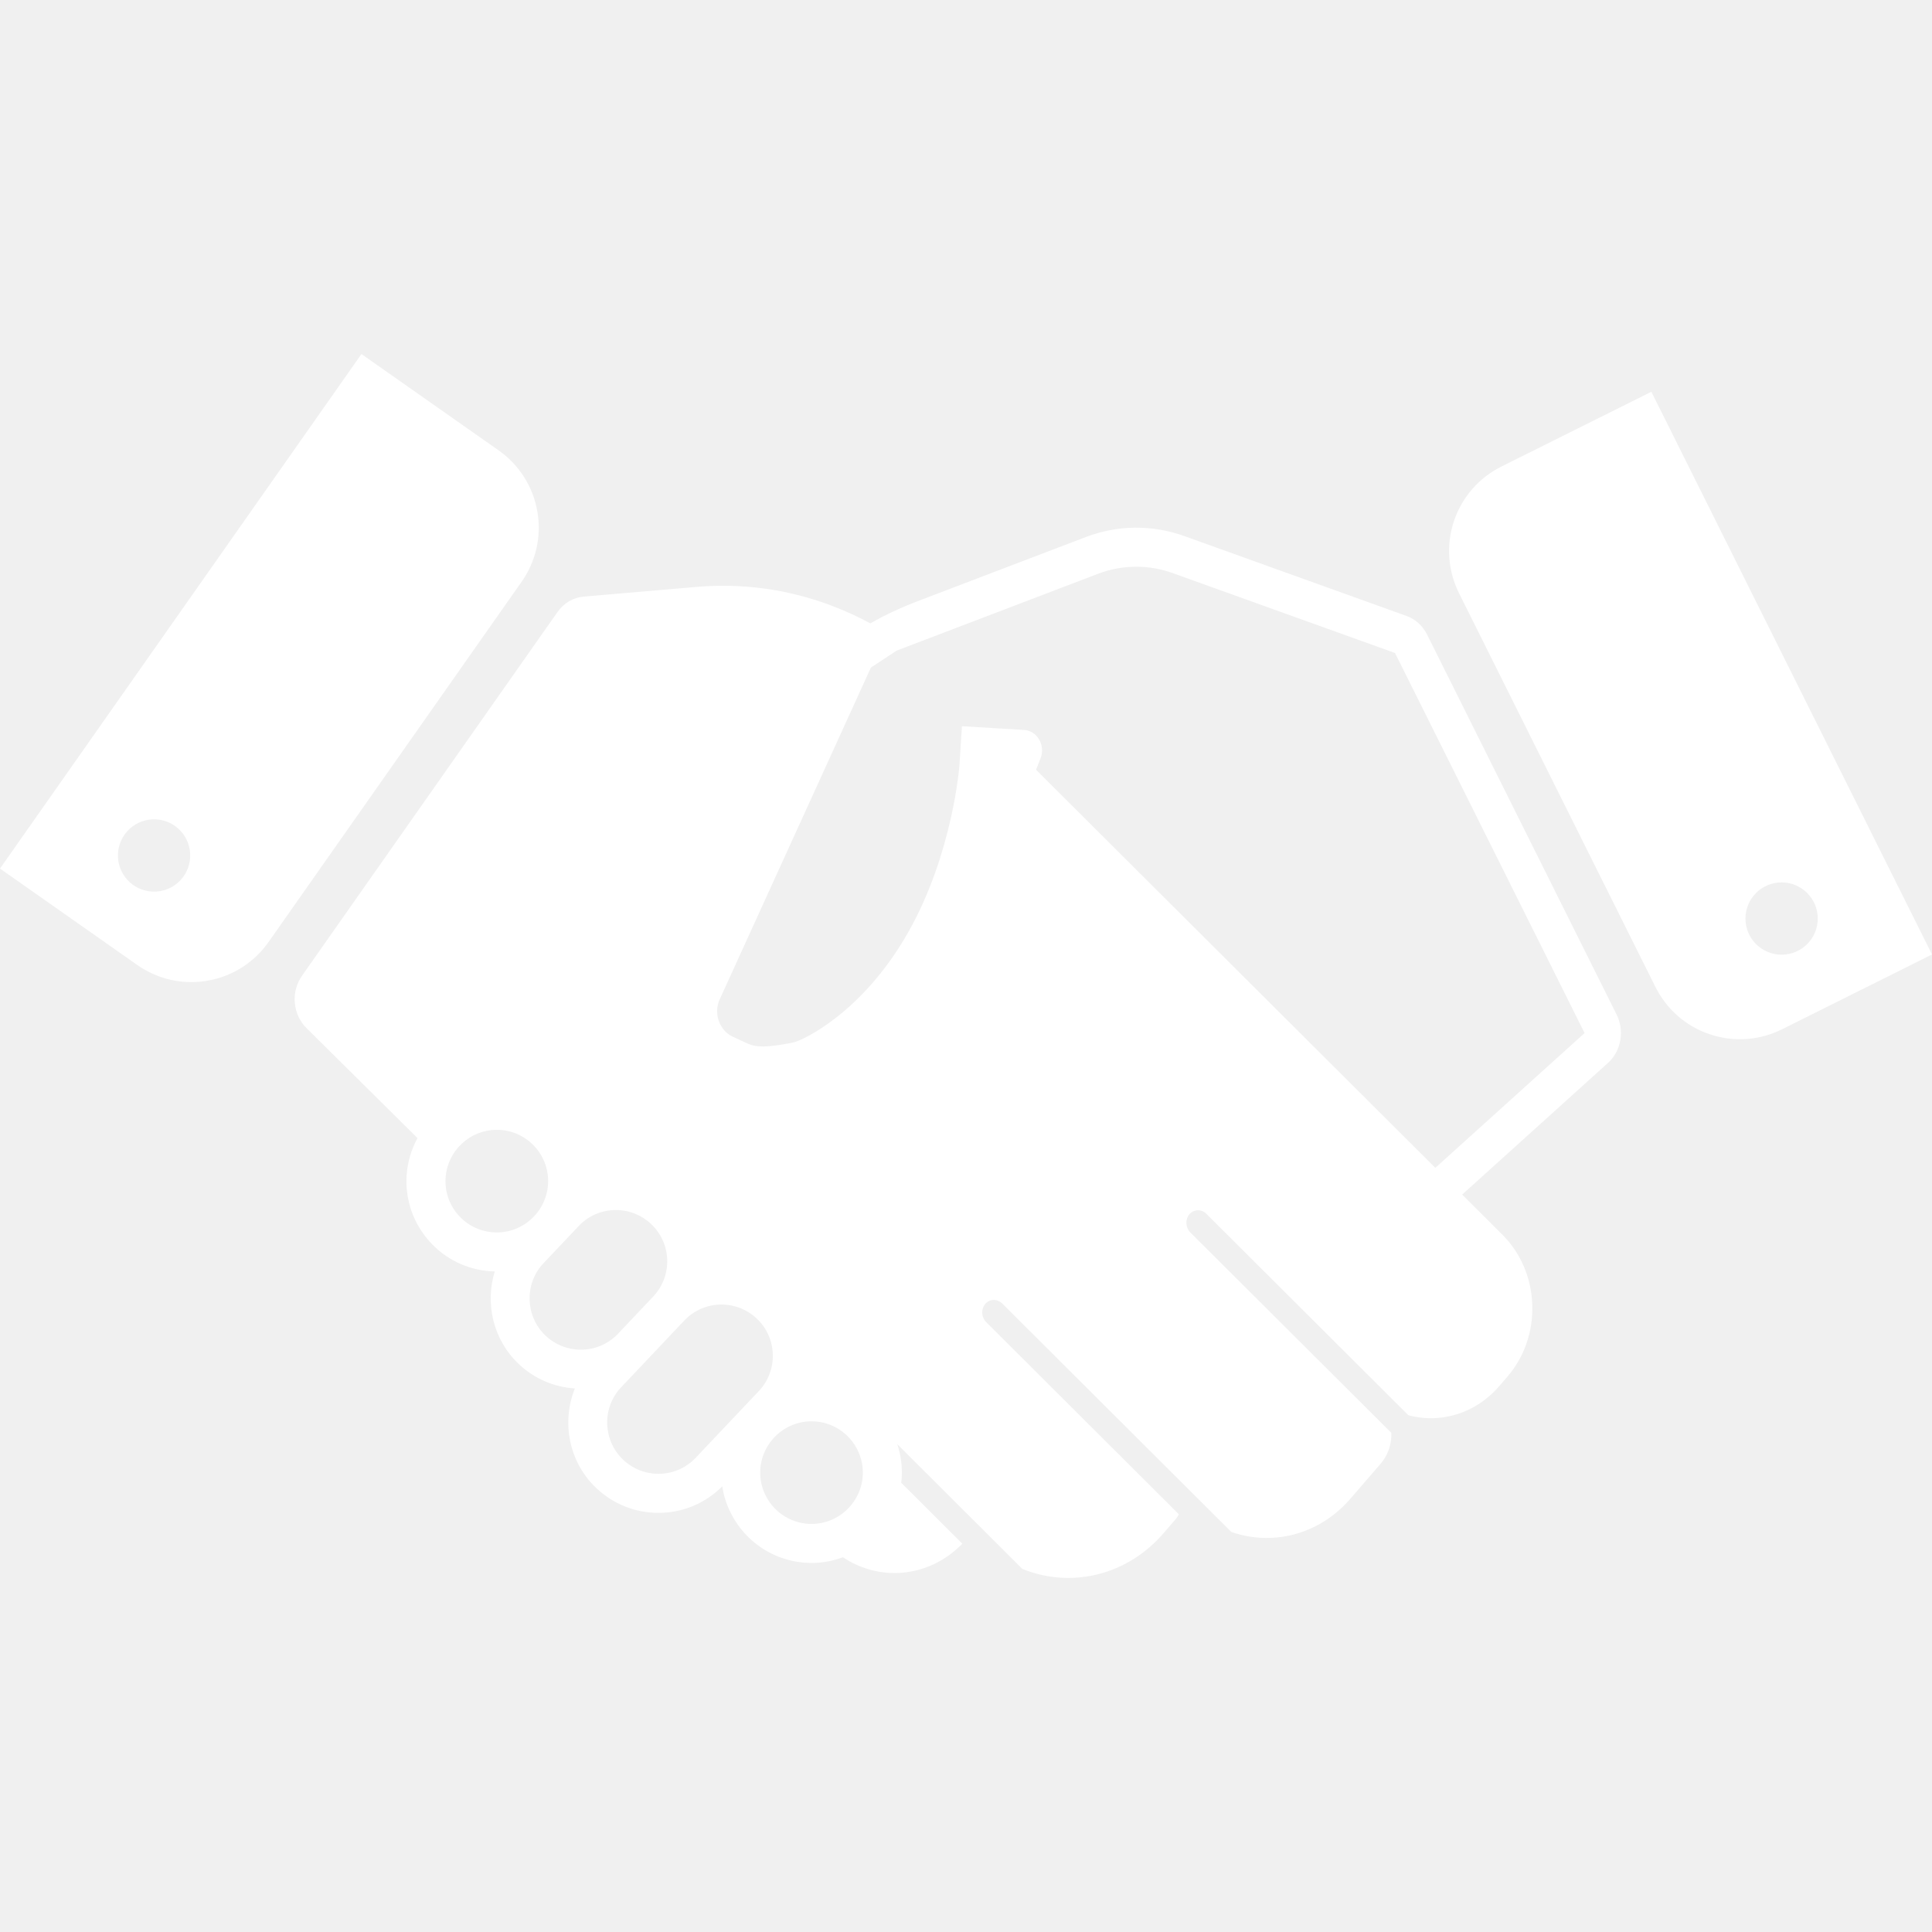
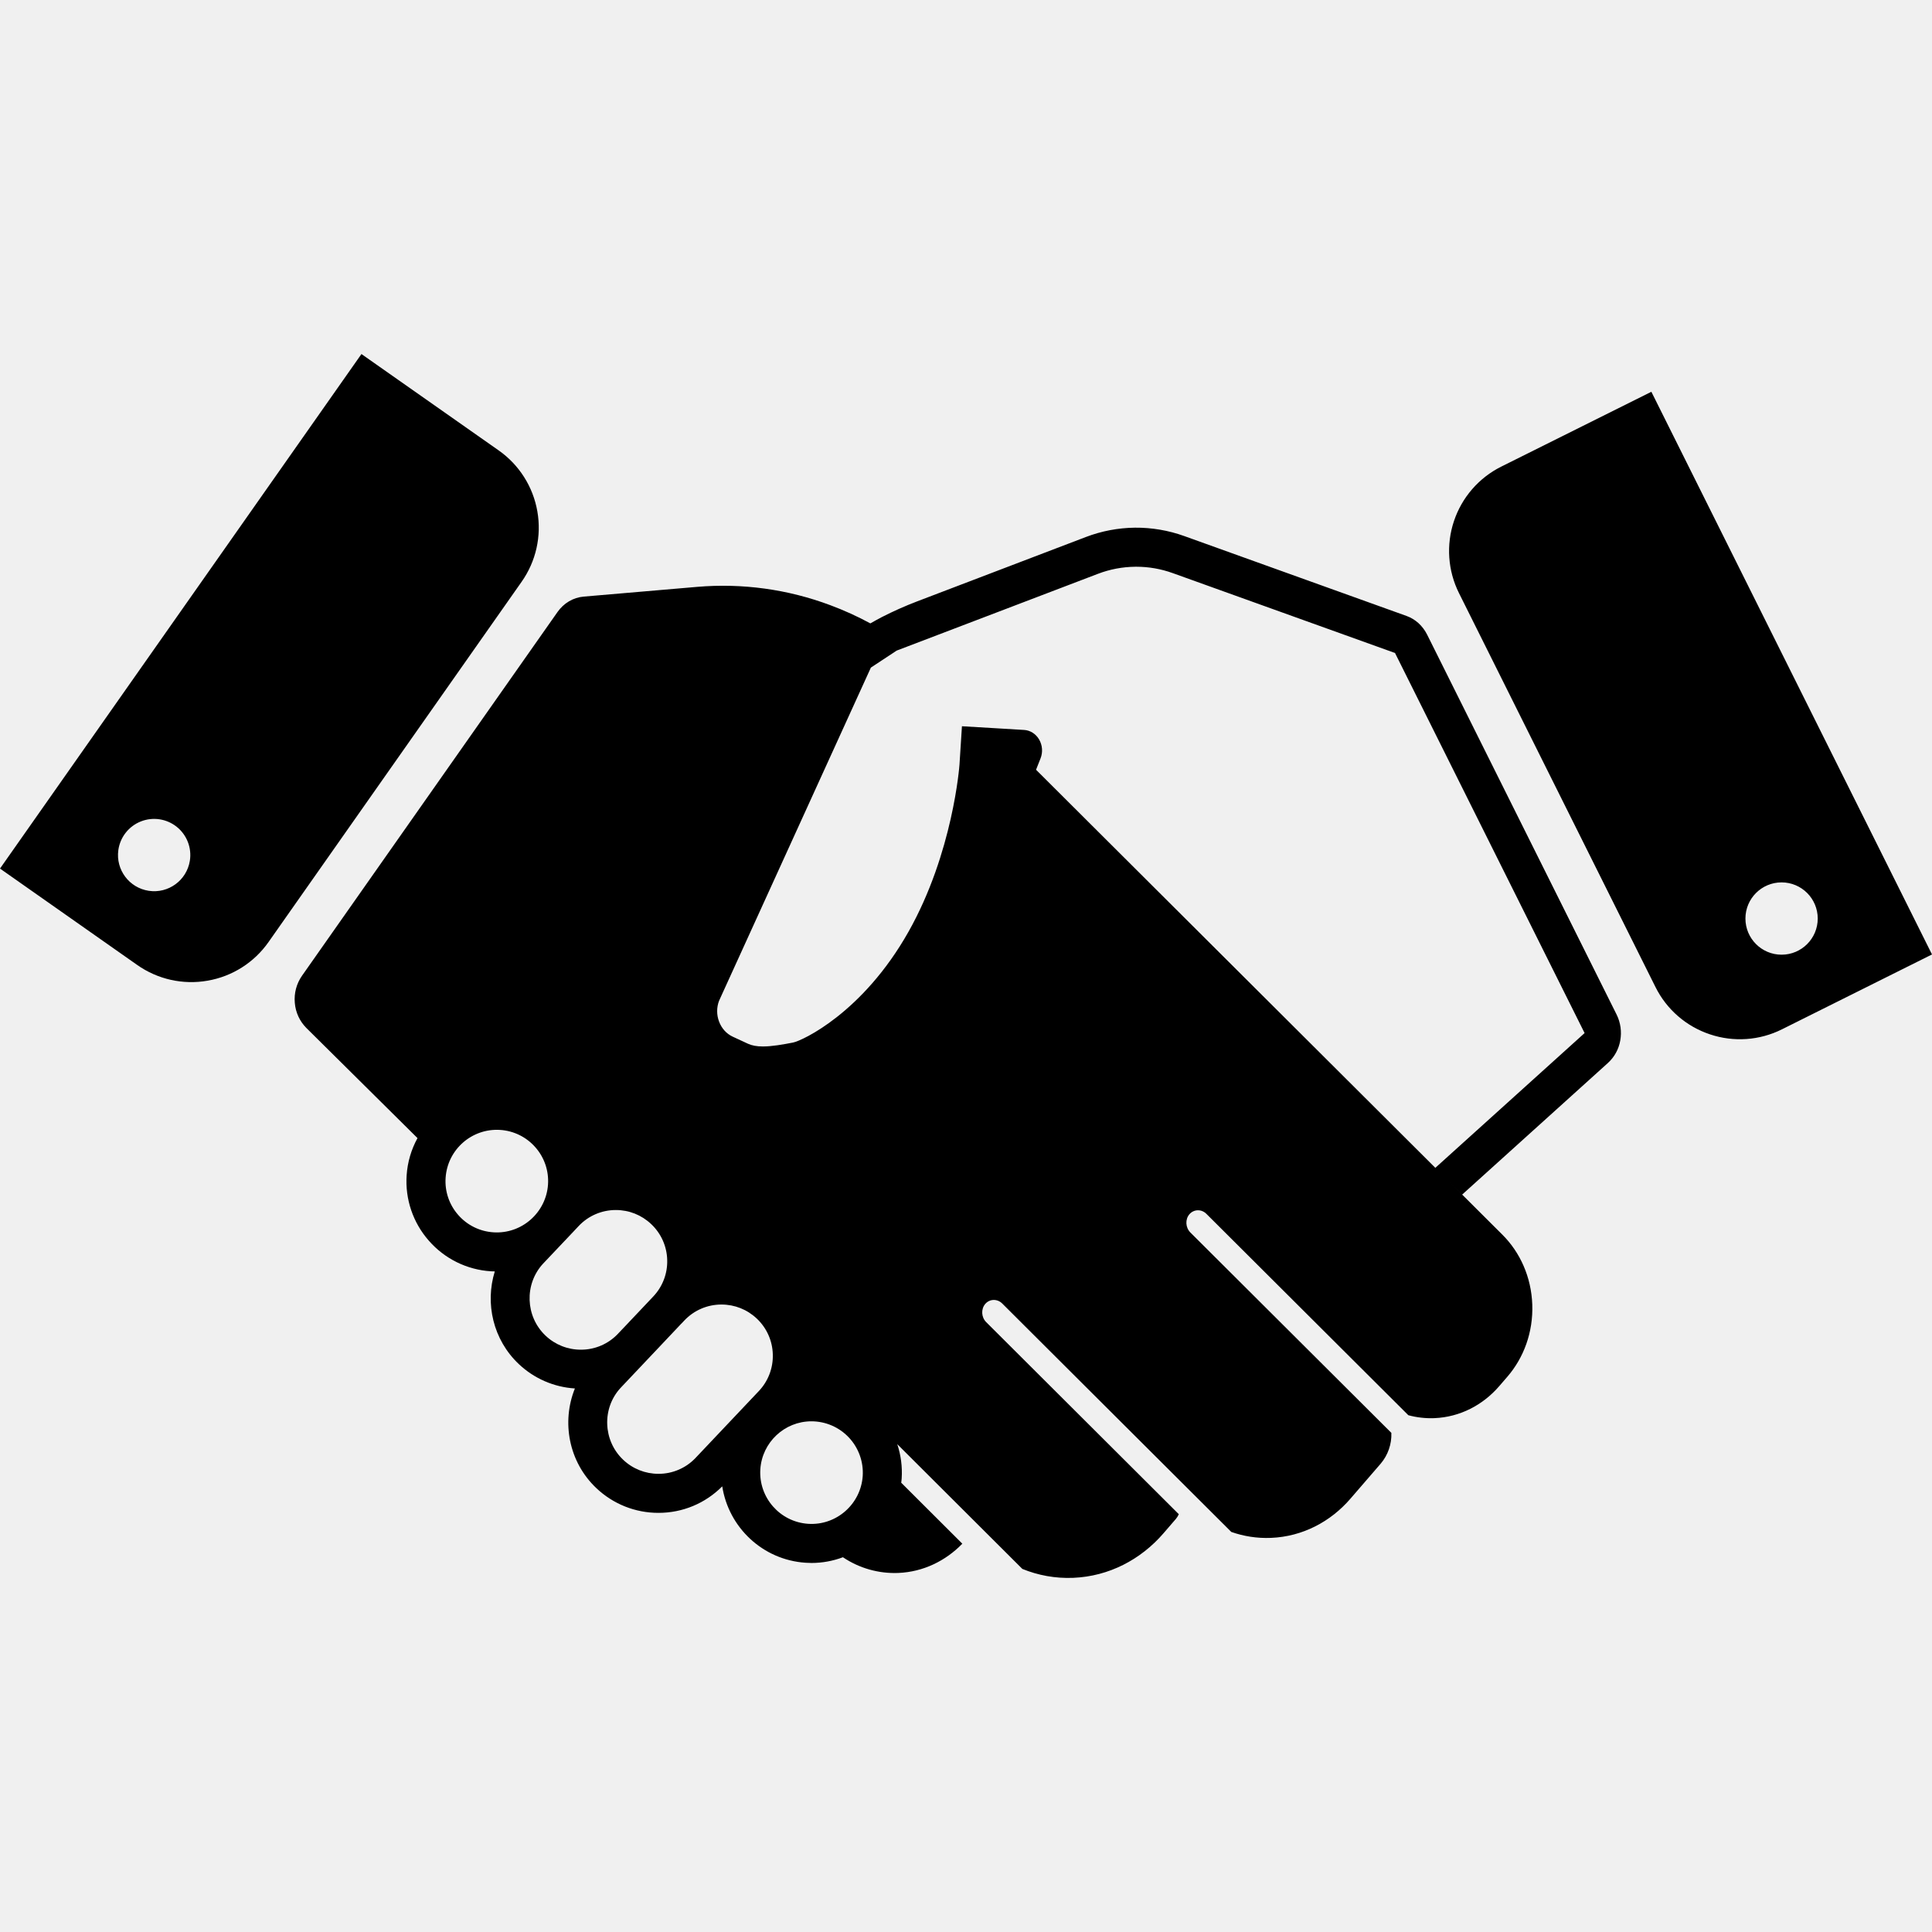
- <svg xmlns="http://www.w3.org/2000/svg" enable-background="new 0 0 200 200" height="200px" id="Layer_1" version="1.1" viewBox="0 0 200 200" width="200px" xml:space="preserve">
-   <g>
-     <path d="M167.353,105.032l-19.623-39.346c-0.222-0.435-0.516-0.84-0.89-1.179c-0.375-0.338-0.795-0.586-1.233-0.743   l-23.01-8.27c-1.603-0.576-3.32-0.885-5.107-0.869c-1.785,0.019-3.494,0.362-5.089,0.969l-17.459,6.66   c-1.229,0.47-2.449,1.01-3.652,1.625c-0.402,0.208-0.797,0.433-1.19,0.654c-1.318-0.714-2.694-1.343-4.13-1.878   c-4.58-1.712-9.27-2.29-13.809-1.902l-11.746,1.008c-0.511,0.044-1.027,0.202-1.509,0.485c-0.482,0.284-0.88,0.667-1.193,1.11   l-26.448,37.651c-0.545,0.773-0.836,1.757-0.747,2.798c0.087,1.041,0.535,1.954,1.197,2.61l11.504,11.401   c-0.631,1.155-1.031,2.452-1.123,3.84c-0.166,2.494,0.653,4.902,2.299,6.781c1.648,1.878,3.927,3.003,6.423,3.166   c0.133,0.009,0.268,0.009,0.403,0.014c-1.023,3.307-0.186,7.063,2.479,9.585c1.595,1.51,3.64,2.39,5.813,2.531   c-1.4,3.47-0.643,7.608,2.218,10.315c1.745,1.654,4.027,2.563,6.432,2.563c2.504,0,4.84-0.978,6.604-2.744   c0.656,4.238,4.177,7.617,8.63,7.908c0.205,0.014,0.415,0.023,0.62,0.023c1.138,0,2.228-0.215,3.242-0.593   c1.656,1.104,3.63,1.712,5.731,1.627c2.582-0.108,4.898-1.247,6.63-3.029l-6.327-6.313c0.015-0.146,0.042-0.286,0.048-0.437   c0.082-1.24-0.088-2.44-0.457-3.555l12.949,12.916c1.634,0.665,3.412,0.998,5.264,0.923c3.706-0.151,7.007-1.901,9.345-4.609   l1.296-1.503c0.12-0.142,0.212-0.302,0.292-0.474l-19.937-19.882c-0.514-0.509-0.555-1.356-0.099-1.889   c0.457-0.53,1.249-0.548,1.759-0.039l23.711,23.645c1.292,0.453,2.675,0.674,4.112,0.615c3.258-0.133,6.165-1.672,8.22-4.057   l3.131-3.624c0.718-0.836,1.146-1.964,1.106-3.19l-20.807-20.744c-0.508-0.51-0.554-1.359-0.098-1.888   c0.46-0.531,1.25-0.549,1.759-0.04l20.905,20.845c0.858,0.229,1.759,0.341,2.685,0.304c2.671-0.108,5.047-1.368,6.729-3.321   l0.841-0.974c1.683-1.949,2.675-4.589,2.574-7.46c-0.102-2.87-1.272-5.42-3.086-7.23l-5.581-5.564l1.41,1.404l15.09-13.626   c0.641-0.576,1.106-1.383,1.276-2.331C167.899,106.758,167.746,105.823,167.353,105.032z M51.08,127.569   c-1.415-0.092-2.709-0.73-3.646-1.798c-0.936-1.065-1.398-2.432-1.304-3.85c0.179-2.783,2.509-4.962,5.291-4.962   c0.118,0,0.238,0.003,0.356,0.01c1.415,0.094,2.709,0.731,3.646,1.799c0.936,1.067,1.398,2.433,1.307,3.851   C56.536,125.52,54.015,127.765,51.08,127.569z M60.127,139.719c-1.363,0-2.659-0.514-3.649-1.451   c-2.101-1.986-2.215-5.333-0.265-7.449c0.101-0.105,2.173-2.297,3.167-3.343l0.522-0.555c1.014-1.07,2.384-1.66,3.858-1.66   c1.364,0,2.661,0.517,3.649,1.456c1.031,0.974,1.622,2.291,1.66,3.711c0.039,1.415-0.477,2.764-1.451,3.792l-1.478,1.563   c-0.316,0.332-0.655,0.691-1.002,1.057c-0.055,0.062-0.116,0.124-0.169,0.182c-0.258,0.271-0.486,0.511-0.663,0.696   c-0.101,0.109-0.202,0.218-0.306,0.324c-0.026,0.027-0.046,0.05-0.048,0.053C62.946,139.143,61.585,139.719,60.127,139.719z    M71.984,150.945c-1.009,1.048-2.366,1.624-3.823,1.624c-1.364,0-2.663-0.517-3.65-1.455c-2.1-1.986-2.215-5.332-0.271-7.438   c0.046-0.05,1.263-1.338,2.642-2.793c0-0.001,0-0.001,0-0.001l1.024-1.081c1.793-1.898,2.381-2.515,2.579-2.73   c0.023-0.021,0.05-0.046,0.069-0.068l0,0L70.558,137c0.173-0.187,0.274-0.291,0.277-0.294c1.012-1.07,2.384-1.661,3.859-1.661   c1.364,0,2.658,0.516,3.649,1.454c1.031,0.976,1.619,2.294,1.658,3.71c0.039,1.421-0.477,2.769-1.455,3.802   C78.451,144.111,72.189,150.727,71.984,150.945z M83.66,157.745c-2.922-0.194-5.144-2.728-4.951-5.648   c0.183-2.785,2.504-4.964,5.29-4.964c0.118,0,0.238,0.004,0.356,0.011c2.921,0.192,5.143,2.726,4.953,5.647   C89.116,155.69,86.599,157.938,83.66,157.745z M148.585,120.894l-41.334-41.21l0,0l0.466-1.177c0.241-0.614,0.21-1.339-0.143-1.949   c-0.354-0.608-0.946-0.962-1.566-0.995l-3.072-0.184l0,0L99.58,75.18l-0.255,3.978c-0.003,0.083-0.668,9.129-5.281,17.302   c-4.729,8.387-10.995,11.279-11.95,11.465c-1.067,0.207-2.186,0.404-3.116,0.404c-0.639,0-1.131-0.09-1.552-0.283l-1.569-0.727   c-0.658-0.305-1.16-0.865-1.425-1.579c-0.258-0.689-0.255-1.442,0-2.129l15.721-34.502l2.673-1.761l1.077-0.41h-0.002l19.758-7.536   c1.242-0.473,2.543-0.721,3.864-0.733l0.11-0.001c1.282,0,2.552,0.222,3.768,0.66l23.011,8.27l19.625,39.345L148.585,120.894z" fill="#ffffff" />
-     <path d="M170.949,40.557l-15.534,7.745c-2.234,1.117-4.046,3.085-4.902,5.641c-0.855,2.557-0.59,5.218,0.521,7.457   l20.339,40.775c1.115,2.233,3.082,4.048,5.643,4.9c2.554,0.856,5.215,0.595,7.453-0.521L200,98.805L170.949,40.557z    M184.429,98.829c-2.063,0-3.741-1.673-3.741-3.739c0-2.068,1.678-3.745,3.741-3.745c2.067,0,3.745,1.677,3.745,3.745   C188.174,97.156,186.496,98.829,184.429,98.829z" fill="#ffffff" />
-     <path d="M0,89.914l14.202,9.977c2.044,1.438,4.637,2.093,7.293,1.628c2.658-0.463,4.872-1.961,6.307-4.004   l26.193-37.286c1.439-2.043,2.094-4.639,1.631-7.293c-0.467-2.657-1.959-4.873-4.005-6.311L37.417,36.65L0,89.914z M12.25,88   c0.308-2.044,2.215-3.451,4.256-3.144c2.046,0.309,3.451,2.217,3.145,4.26c-0.309,2.046-2.214,3.453-4.259,3.142   C13.347,91.952,11.941,90.046,12.25,88z" fill="#ffffff" />
+ <svg xmlns="http://www.w3.org/2000/svg" viewBox="0 0 200 200" xml:space="preserve">
+   <g fill="#000000" class="fill-5e889e">
+     <path d="M167.353 105.032 147.73 65.686a4.093 4.093 0 0 0-.89-1.179 3.717 3.717 0 0 0-1.233-.743l-23.01-8.27a14.671 14.671 0 0 0-5.107-.869 14.703 14.703 0 0 0-5.089.969l-17.459 6.66a37.257 37.257 0 0 0-3.652 1.625c-.402.208-.797.433-1.19.654a32.435 32.435 0 0 0-4.13-1.878 31.597 31.597 0 0 0-13.809-1.902l-11.746 1.008a3.585 3.585 0 0 0-1.509.485c-.482.284-.88.667-1.193 1.11l-26.448 37.651a4.227 4.227 0 0 0-.747 2.798 4.148 4.148 0 0 0 1.197 2.61l11.504 11.401a9.264 9.264 0 0 0-1.123 3.84 9.29 9.29 0 0 0 2.299 6.781 9.293 9.293 0 0 0 6.423 3.166c.133.009.268.009.403.014-1.023 3.307-.186 7.063 2.479 9.585a9.296 9.296 0 0 0 5.813 2.531c-1.4 3.47-.643 7.608 2.218 10.315a9.307 9.307 0 0 0 6.432 2.563c2.504 0 4.84-.978 6.604-2.744.656 4.238 4.177 7.617 8.63 7.908.205.014.415.023.62.023a9.259 9.259 0 0 0 3.242-.593 9.585 9.585 0 0 0 5.731 1.627c2.582-.108 4.898-1.247 6.63-3.029l-6.327-6.313c.015-.146.042-.286.048-.437a9.329 9.329 0 0 0-.457-3.555l12.949 12.916c1.634.665 3.412.998 5.264.923 3.706-.151 7.007-1.901 9.345-4.609l1.296-1.503c.12-.142.212-.302.292-.474l-19.937-19.882c-.514-.509-.555-1.356-.099-1.889.457-.53 1.249-.548 1.759-.039l23.711 23.645c1.292.453 2.675.674 4.112.615 3.258-.133 6.165-1.672 8.22-4.057l3.131-3.624a4.658 4.658 0 0 0 1.106-3.19l-20.807-20.744c-.508-.51-.554-1.359-.098-1.888.46-.531 1.25-.549 1.759-.04l20.905 20.845a9 9 0 0 0 2.685.304c2.671-.108 5.047-1.368 6.729-3.321l.841-.974c1.683-1.949 2.675-4.589 2.574-7.46-.102-2.87-1.272-5.42-3.086-7.23l-5.581-5.564 1.41 1.404 15.09-13.626a4.086 4.086 0 0 0 1.276-2.331 4.307 4.307 0 0 0-.377-2.673zM51.08 127.569a5.273 5.273 0 0 1-3.646-1.798 5.263 5.263 0 0 1-1.304-3.85 5.317 5.317 0 0 1 5.647-4.952 5.282 5.282 0 0 1 3.646 1.799 5.283 5.283 0 0 1 1.307 3.851c-.194 2.901-2.715 5.146-5.65 4.95zm9.047 12.15a5.286 5.286 0 0 1-3.649-1.451c-2.101-1.986-2.215-5.333-.265-7.449.101-.105 2.173-2.297 3.167-3.343l.522-.555a5.267 5.267 0 0 1 3.858-1.66c1.364 0 2.661.517 3.649 1.456a5.265 5.265 0 0 1 1.66 3.711 5.27 5.27 0 0 1-1.451 3.792l-1.478 1.563-1.002 1.057c-.055.062-.116.124-.169.182l-.663.696c-.101.109-.202.218-.306.324a5.257 5.257 0 0 1-3.873 1.677zm11.857 11.226a5.26 5.26 0 0 1-3.823 1.624 5.28 5.28 0 0 1-3.65-1.455c-2.1-1.986-2.215-5.332-.271-7.438.046-.05 1.263-1.338 2.642-2.793v-.001l1.024-1.081c1.793-1.898 2.381-2.515 2.579-2.73a.89.89 0 0 0 .069-.068l.004-.003c.173-.187.274-.291.277-.294a5.265 5.265 0 0 1 3.859-1.661c1.364 0 2.658.516 3.649 1.454a5.276 5.276 0 0 1 1.658 3.71 5.279 5.279 0 0 1-1.455 3.802l-6.562 6.934zm11.676 6.8a5.319 5.319 0 0 1-4.951-5.648c.183-2.785 2.504-4.964 5.29-4.964a5.32 5.32 0 0 1 5.309 5.658c-.192 2.899-2.709 5.147-5.648 4.954zm64.925-36.851-41.334-41.21.466-1.177a2.259 2.259 0 0 0-.143-1.949c-.354-.608-.946-.962-1.566-.995l-3.072-.184-3.356-.199-.255 3.978c-.003.083-.668 9.129-5.281 17.302-4.729 8.387-10.995 11.279-11.95 11.465-1.067.207-2.186.404-3.116.404-.639 0-1.131-.09-1.552-.283l-1.569-.727c-.658-.305-1.16-.865-1.425-1.579a3.041 3.041 0 0 1 0-2.129l15.721-34.502 2.673-1.761 1.077-.41h-.002l19.758-7.536a11.113 11.113 0 0 1 3.864-.733l.11-.001c1.282 0 2.552.222 3.768.66l23.011 8.27 19.625 39.345-15.452 13.951zM170.949 40.557l-15.534 7.745a9.752 9.752 0 0 0-4.902 5.641 9.76 9.76 0 0 0 .521 7.457l20.339 40.775a9.722 9.722 0 0 0 5.643 4.9 9.724 9.724 0 0 0 7.453-.521L200 98.805l-29.051-58.248zm13.48 58.272a3.741 3.741 0 0 1 0-7.484 3.742 3.742 0 1 1 0 7.484zM0 89.914l14.202 9.977a9.72 9.72 0 0 0 7.293 1.628 9.721 9.721 0 0 0 6.307-4.004l26.193-37.286a9.727 9.727 0 0 0 1.631-7.293 9.745 9.745 0 0 0-4.005-6.311L37.417 36.65 0 89.914zM12.25 88a3.743 3.743 0 1 1 7.402 1.115A3.743 3.743 0 0 1 12.25 88z" />
  </g>
</svg>
